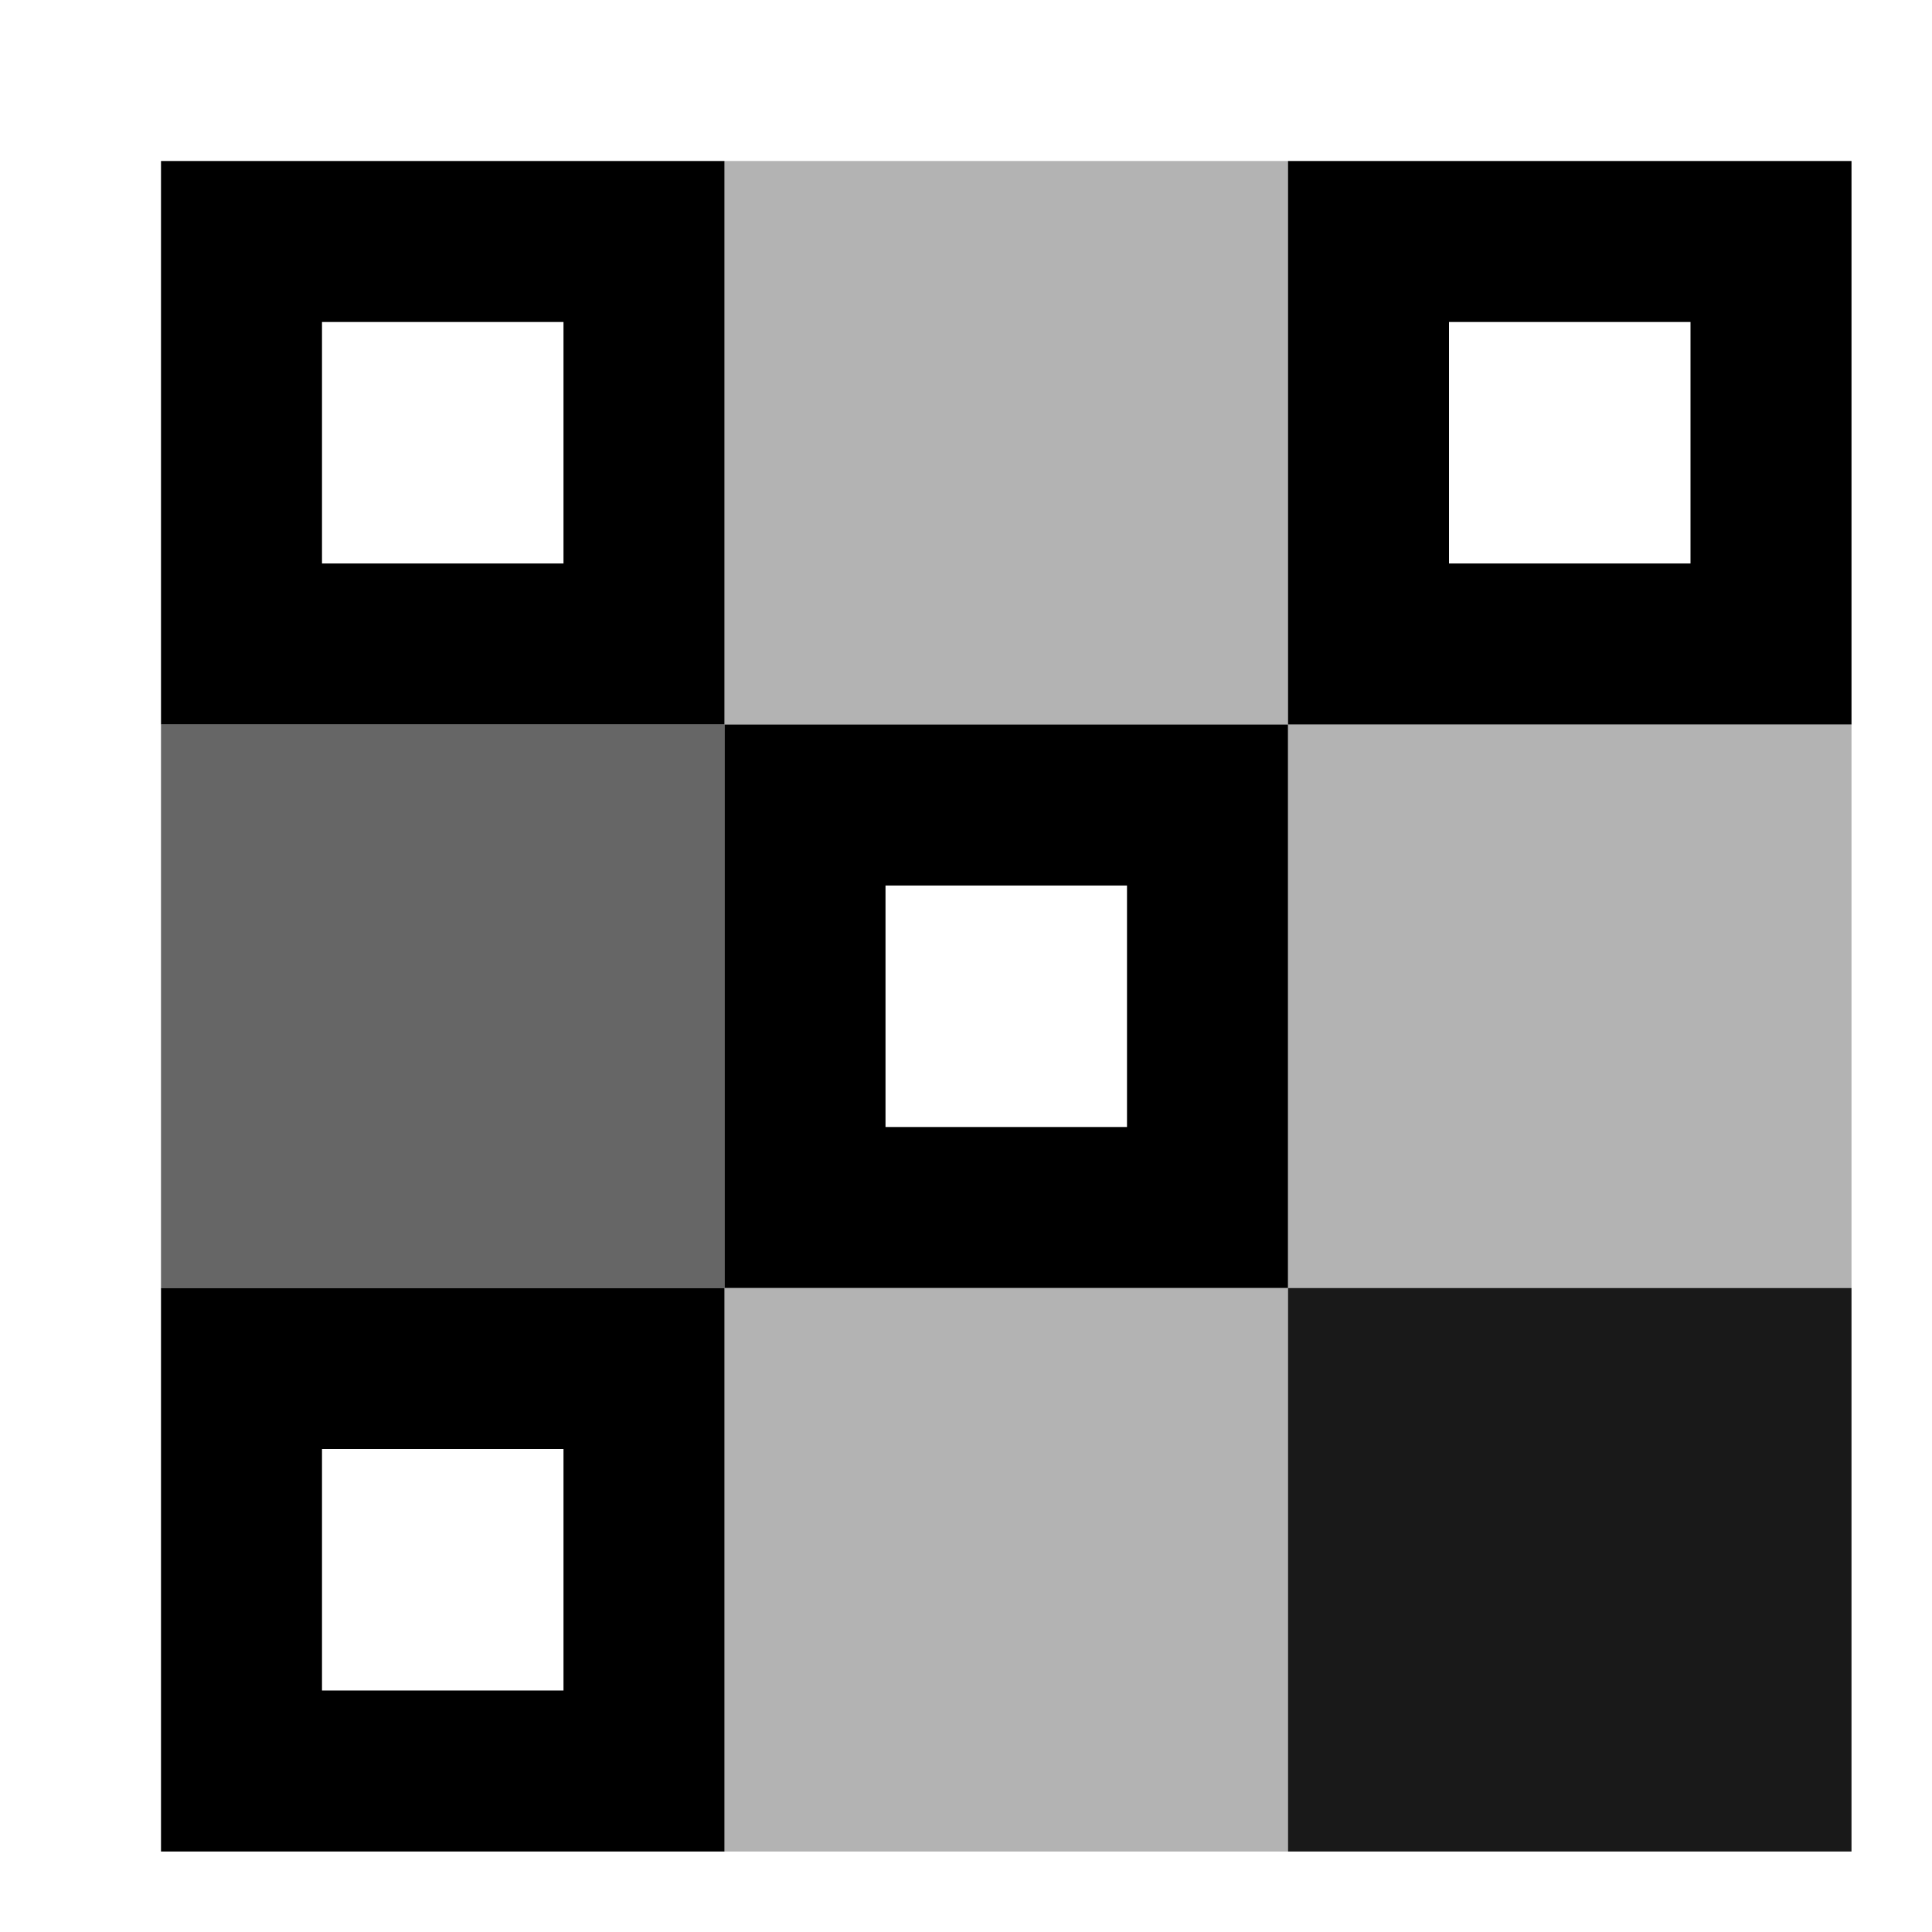
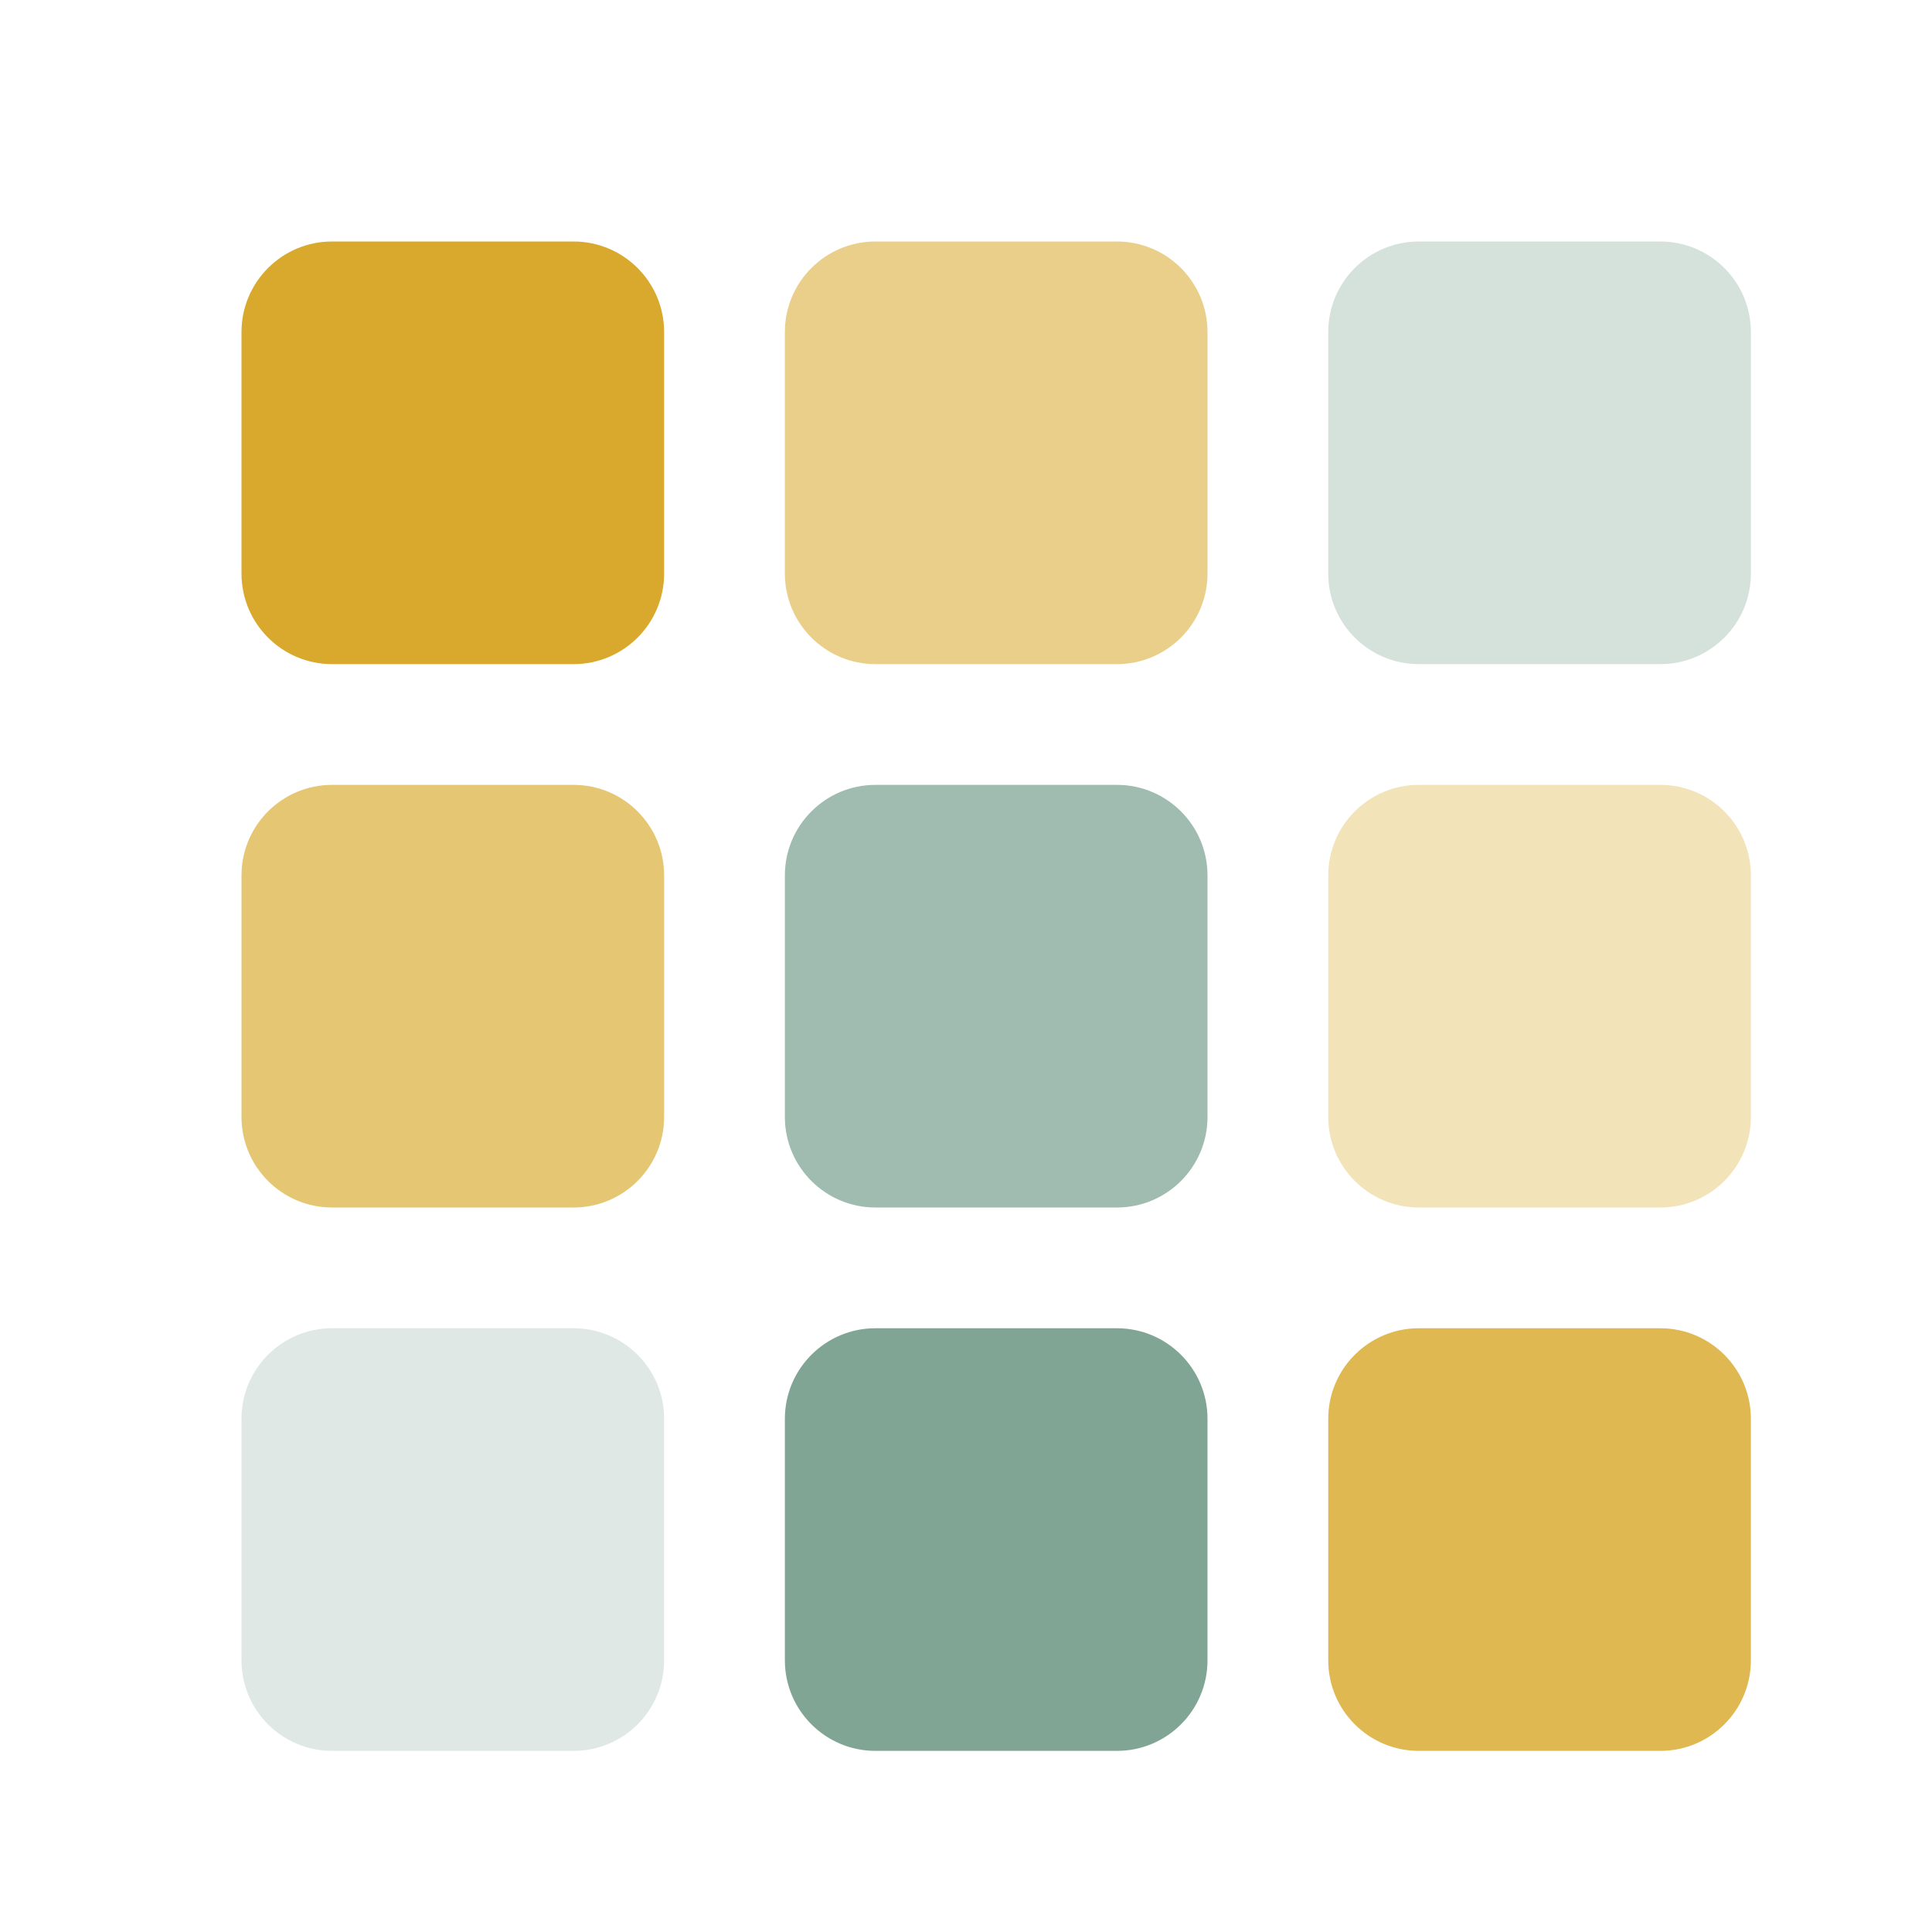
- <svg xmlns="http://www.w3.org/2000/svg" viewBox="0 0 24 24" fill="none">
-   <rect x="3" y="3" width="5" height="5" stroke="currentColor" stroke-width="2" />
-   <rect x="10" y="3" width="5" height="5" stroke="currentColor" stroke-width="2" fill="currentColor" opacity="0.3" />
-   <rect x="17" y="3" width="5" height="5" stroke="currentColor" stroke-width="2" />
-   <rect x="3" y="10" width="5" height="5" stroke="currentColor" stroke-width="2" fill="currentColor" opacity="0.6" />
-   <rect x="10" y="10" width="5" height="5" stroke="currentColor" stroke-width="2" />
-   <rect x="17" y="10" width="5" height="5" stroke="currentColor" stroke-width="2" fill="currentColor" opacity="0.3" />
-   <rect x="3" y="17" width="5" height="5" stroke="currentColor" stroke-width="2" />
-   <rect x="10" y="17" width="5" height="5" stroke="currentColor" stroke-width="2" fill="currentColor" opacity="0.3" />
-   <rect x="17" y="17" width="5" height="5" stroke="currentColor" stroke-width="2" fill="currentColor" opacity="0.9" />
+ <svg xmlns="http://www.w3.org/2000/svg" viewBox="0 0 32 32" fill="none">
+   <rect x="4" y="4" width="7" height="7" rx="1.5" fill="#d4a017" fill-opacity="0.9" />
+   <rect x="13" y="4" width="7" height="7" rx="1.5" fill="#d4a017" fill-opacity="0.5" />
+   <rect x="22" y="4" width="7" height="7" rx="1.5" fill="#2d6a4f" fill-opacity="0.2" />
+   <rect x="4" y="13" width="7" height="7" rx="1.5" fill="#d4a017" fill-opacity="0.6" />
+   <rect x="13" y="13" width="7" height="7" rx="1.5" fill="#2d6a4f" fill-opacity="0.45" />
+   <rect x="22" y="13" width="7" height="7" rx="1.5" fill="#d4a017" fill-opacity="0.3" />
+   <rect x="4" y="22" width="7" height="7" rx="1.5" fill="#2d6a4f" fill-opacity="0.15" />
+   <rect x="13" y="22" width="7" height="7" rx="1.5" fill="#2d6a4f" fill-opacity="0.6" />
+   <rect x="22" y="22" width="7" height="7" rx="1.5" fill="#d4a017" fill-opacity="0.75" />
</svg>
